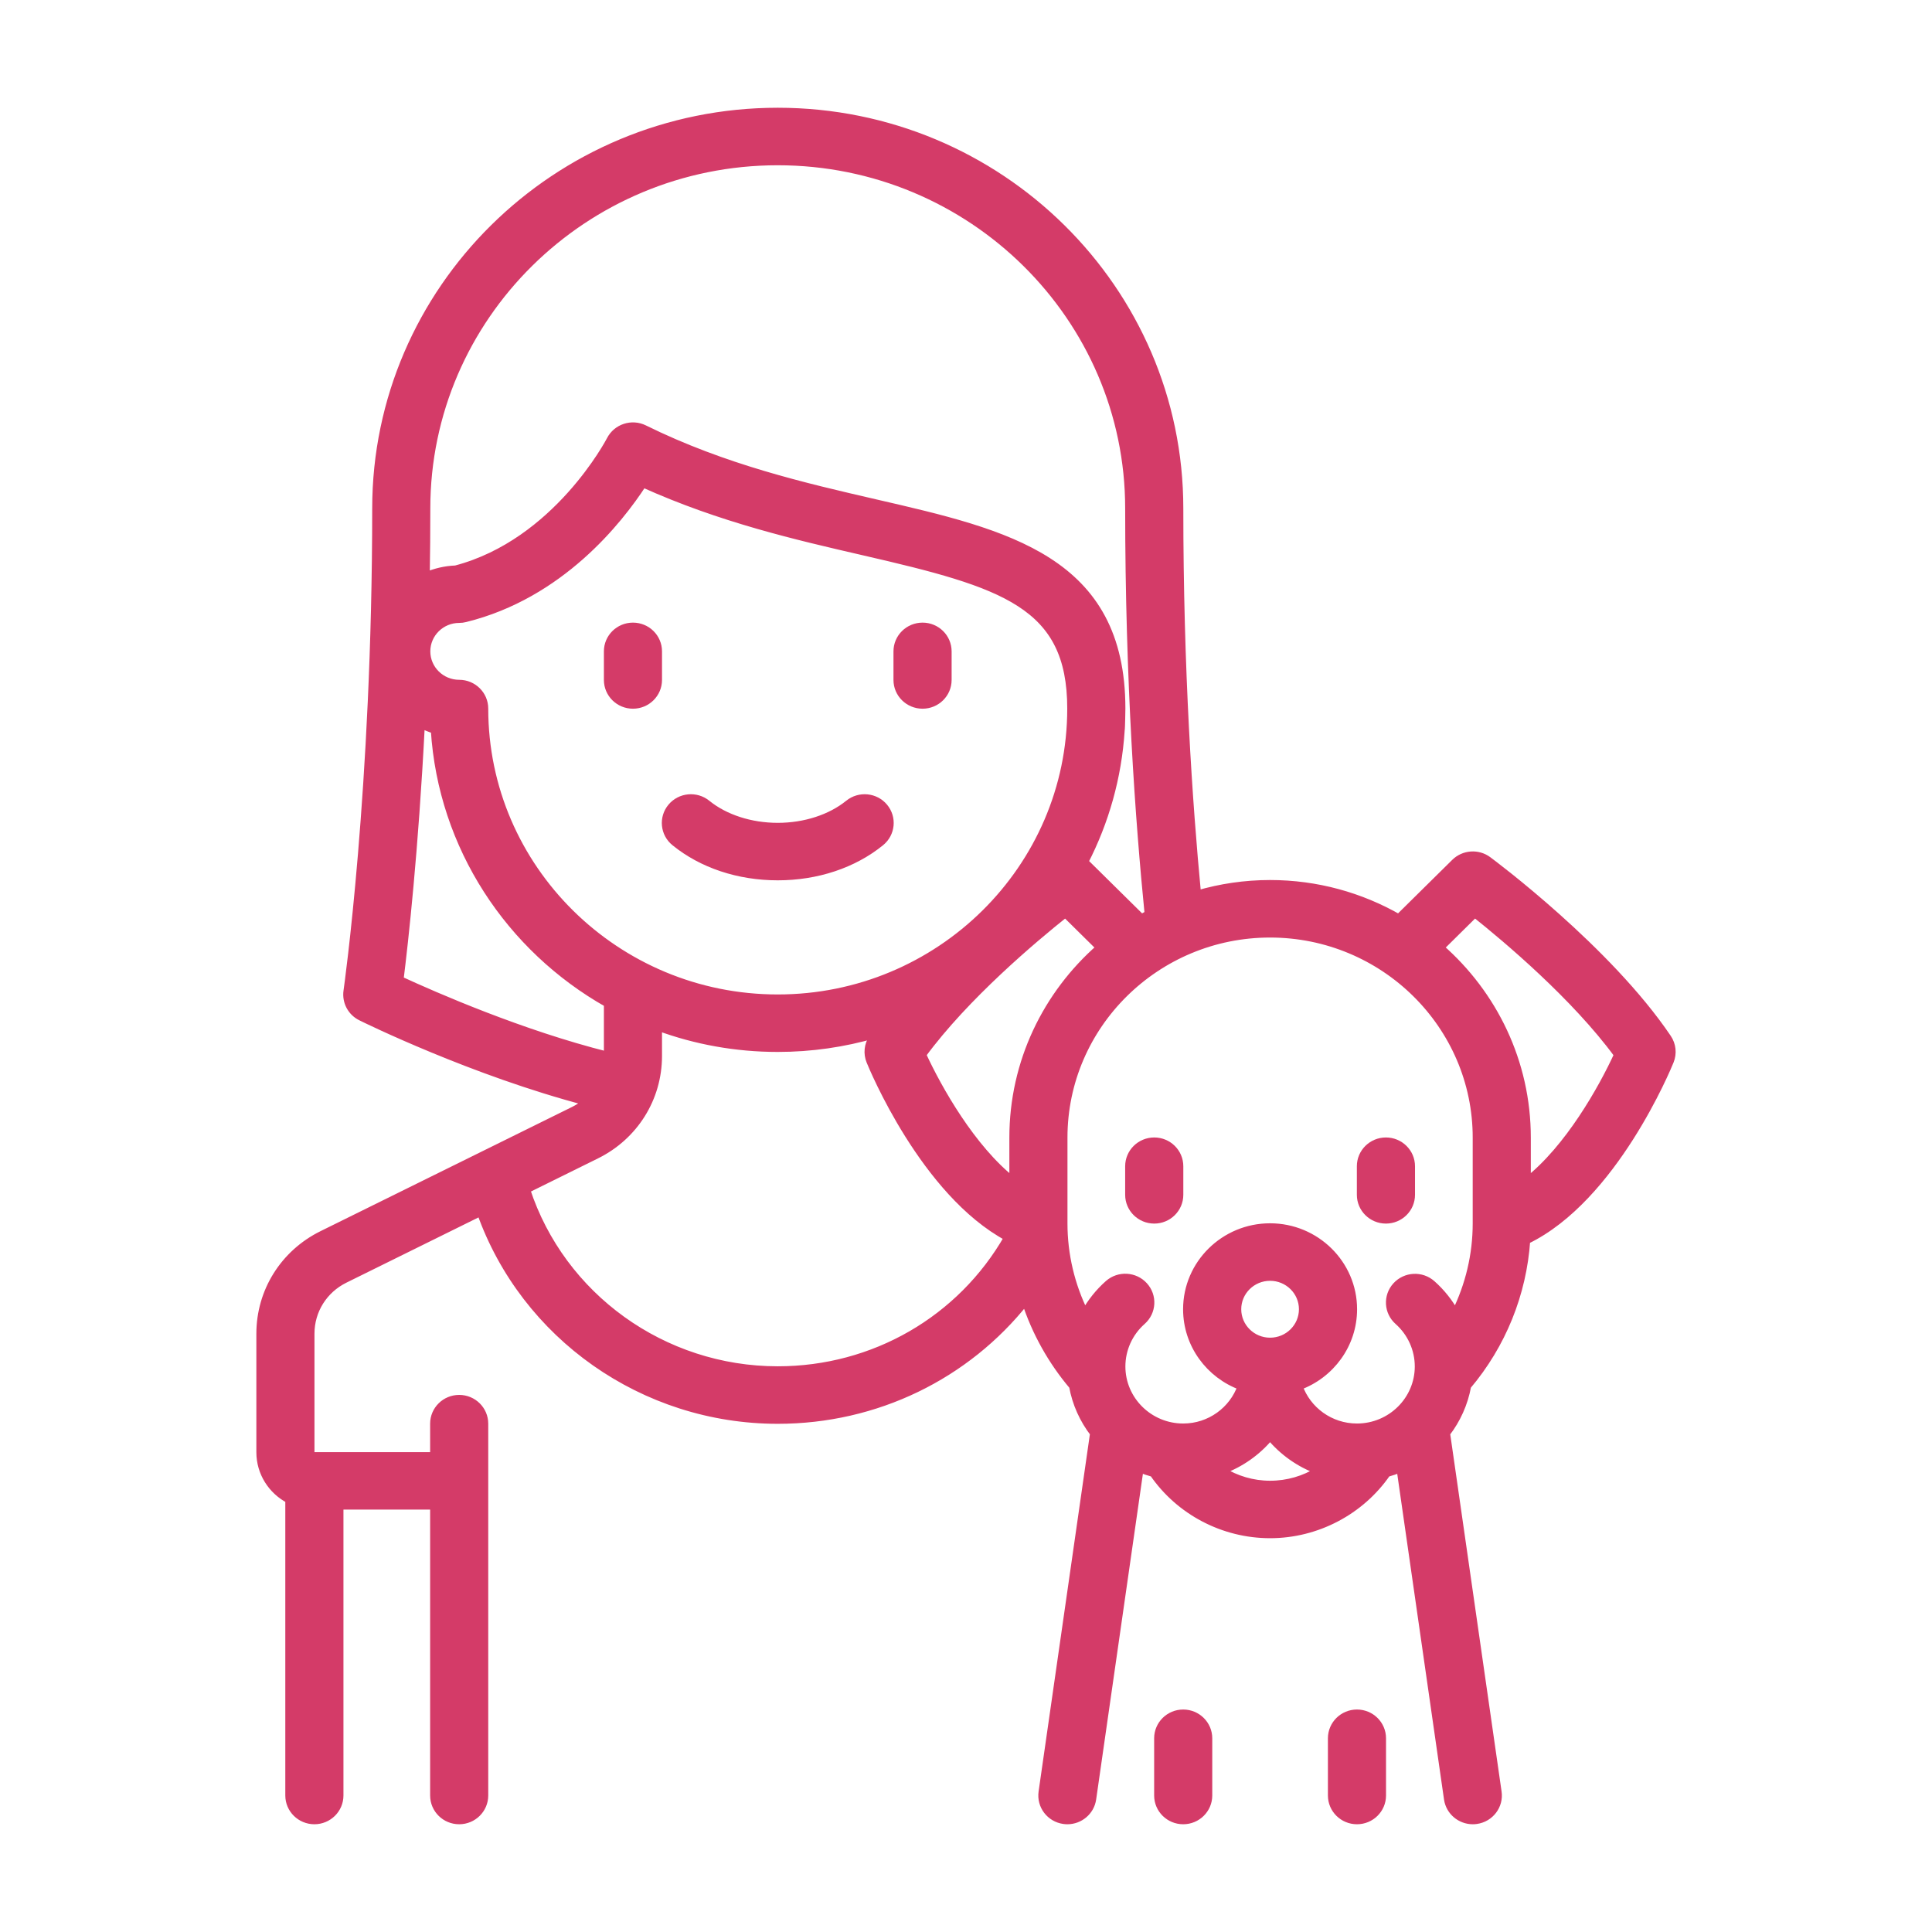
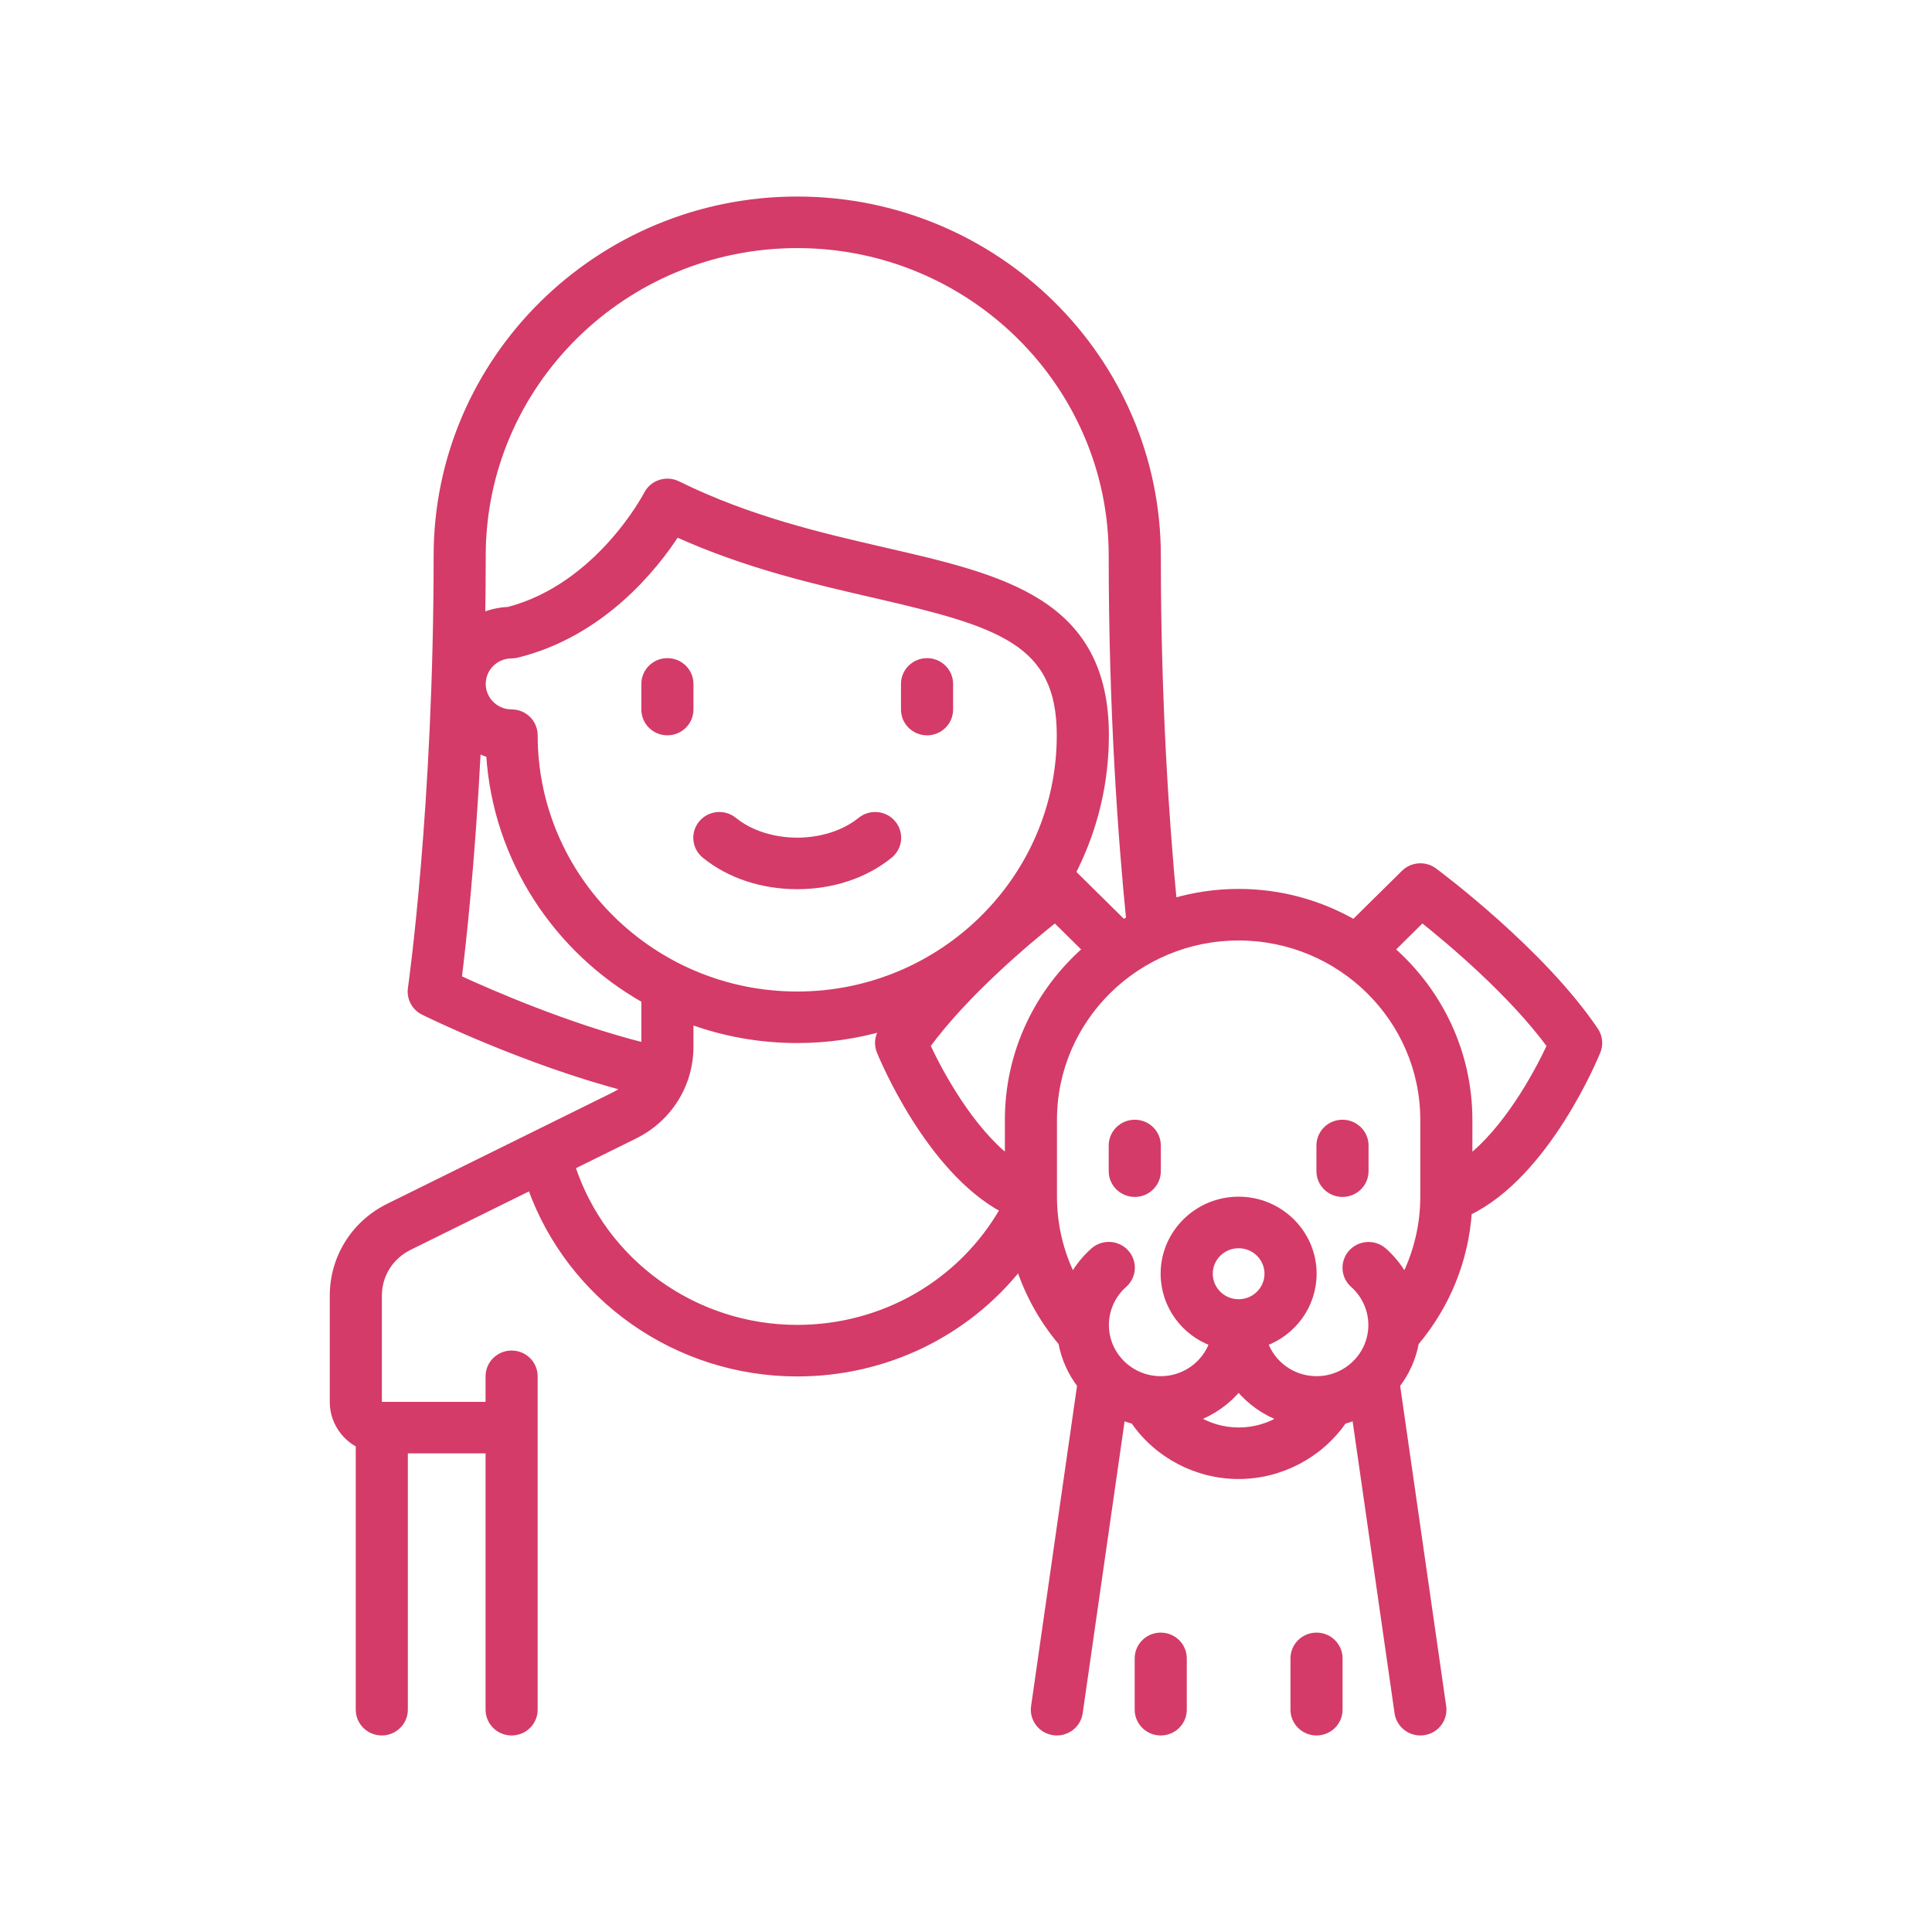
- <svg xmlns="http://www.w3.org/2000/svg" width="52" height="52" viewBox="0 0 52 52" fill="none">
-   <path d="M23.799 21.723C23.56 21.435 23.13 21.394 22.839 21.63C22.356 22.022 21.661 22.247 20.933 22.247C20.205 22.247 19.511 22.022 19.028 21.63C18.737 21.394 18.307 21.435 18.068 21.723C17.829 22.01 17.871 22.435 18.162 22.671C18.895 23.267 19.879 23.594 20.933 23.594C21.987 23.594 22.972 23.267 23.705 22.671C23.996 22.435 24.038 22.01 23.799 21.723Z" fill="#D43B68" />
-   <path d="M17.036 16.858C16.659 16.858 16.354 17.159 16.354 17.531V18.301C16.354 18.673 16.659 18.975 17.036 18.975C17.413 18.975 17.718 18.673 17.718 18.301V17.531C17.718 17.159 17.413 16.858 17.036 16.858Z" fill="#D43B68" />
-   <path d="M24.831 16.858C24.454 16.858 24.148 17.159 24.148 17.532V18.301C24.148 18.673 24.454 18.975 24.831 18.975C25.207 18.975 25.513 18.674 25.513 18.301V17.532C25.513 17.159 25.207 16.858 24.831 16.858Z" fill="#D43B68" />
-   <path d="M31.067 30.715C30.69 30.715 30.384 31.017 30.384 31.389V32.159C30.384 32.531 30.69 32.833 31.067 32.833C31.443 32.833 31.749 32.531 31.749 32.159V31.389C31.749 31.017 31.443 30.715 31.067 30.715Z" fill="#D43B68" />
-   <path d="M37.302 30.715C36.926 30.715 36.62 31.017 36.62 31.389V32.159C36.62 32.531 36.926 32.833 37.302 32.833C37.679 32.833 37.985 32.531 37.985 32.159V31.389C37.985 31.017 37.679 30.715 37.302 30.715Z" fill="#D43B68" />
-   <path d="M31.846 46.112C31.469 46.112 31.164 46.414 31.164 46.786V48.326C31.164 48.698 31.469 49 31.846 49C32.223 49 32.528 48.698 32.528 48.326V46.786C32.528 46.414 32.223 46.112 31.846 46.112Z" fill="#D43B68" />
-   <path d="M36.523 46.112C36.146 46.112 35.841 46.414 35.841 46.786V48.326C35.841 48.698 36.146 49 36.523 49C36.9 49 37.205 48.698 37.205 48.326V46.786C37.205 46.414 36.9 46.112 36.523 46.112Z" fill="#D43B68" />
-   <path d="M44.885 27.936C43.28 25.558 40.181 23.248 40.05 23.151C39.779 22.95 39.398 22.977 39.158 23.214L37.646 24.707C36.627 24.123 35.445 23.786 34.184 23.786C33.505 23.786 32.848 23.885 32.227 24.067C31.994 21.63 31.749 18.028 31.749 13.682C31.749 7.792 26.897 3 20.933 3C14.97 3 10.118 7.792 10.118 13.682C10.118 21.238 9.353 26.621 9.345 26.674C9.304 26.962 9.453 27.243 9.716 27.372C9.841 27.435 12.74 28.858 15.785 29.655C15.681 29.744 15.566 29.822 15.438 29.885L8.67 33.227C7.64 33.736 7 34.759 7 35.896V39.088C7 39.641 7.316 40.121 7.779 40.364V48.326C7.779 48.698 8.085 49 8.462 49C8.838 49 9.144 48.698 9.144 48.326V40.531H11.677V48.326C11.677 48.698 11.982 49 12.359 49C12.736 49 13.041 48.698 13.041 48.326V38.318C13.041 37.946 12.736 37.644 12.359 37.644C11.982 37.644 11.677 37.946 11.677 38.318V39.184H8.462C8.408 39.184 8.364 39.141 8.364 39.088V35.896C8.364 35.272 8.715 34.712 9.28 34.433L12.935 32.628C14.117 35.952 17.317 38.222 20.933 38.222C23.581 38.222 26.012 37.028 27.6 35.025C27.87 35.853 28.301 36.628 28.873 37.305C28.959 37.777 29.156 38.21 29.439 38.577L28.053 48.231C28 48.6 28.259 48.941 28.632 48.993C28.665 48.998 28.697 49 28.729 49C29.063 49 29.355 48.757 29.404 48.421L30.68 39.53C30.796 39.578 30.916 39.619 31.039 39.652C31.742 40.676 32.923 41.301 34.185 41.301C35.441 41.301 36.627 40.674 37.33 39.653C37.453 39.619 37.572 39.578 37.688 39.531L38.965 48.421C39.014 48.757 39.306 49 39.64 49C39.672 49 39.704 48.998 39.737 48.993C40.11 48.941 40.37 48.6 40.316 48.231L38.929 38.579C39.212 38.212 39.41 37.778 39.496 37.305C40.434 36.195 40.988 34.825 41.086 33.386C43.432 32.255 44.887 28.719 44.951 28.56C45.035 28.354 45.01 28.12 44.885 27.936ZM11.482 13.682C11.482 8.535 15.722 4.348 20.933 4.348C26.145 4.348 30.384 8.535 30.384 13.682C30.384 18.33 30.662 22.137 30.908 24.603C30.846 24.636 30.784 24.672 30.723 24.707L29.21 23.214C29.204 23.208 29.198 23.203 29.192 23.197C29.746 22.121 30.09 20.924 30.171 19.656C30.183 19.606 30.19 19.071 30.19 19.071C30.19 15.064 27.12 14.357 23.565 13.539C21.654 13.098 19.488 12.6 17.341 11.54C17.005 11.374 16.596 11.508 16.426 11.84C16.412 11.867 14.983 14.607 12.265 15.32C11.982 15.331 11.714 15.395 11.467 15.501C11.477 14.91 11.482 14.303 11.482 13.682ZM28.825 19.071C28.825 23.369 25.285 26.866 20.933 26.866C16.582 26.866 13.041 23.369 13.041 19.071C13.041 18.699 12.736 18.397 12.359 18.397C11.876 18.397 11.482 18.009 11.482 17.531C11.482 17.054 11.876 16.666 12.359 16.666C12.415 16.666 12.47 16.659 12.524 16.645C15.082 16.014 16.659 14.015 17.307 13.018C19.398 13.963 21.438 14.432 23.256 14.851C27.017 15.717 28.825 16.259 28.825 19.071ZM10.761 26.372C10.886 25.371 11.162 22.9 11.335 19.499C11.45 19.557 11.57 19.607 11.695 19.646C11.894 22.801 13.721 25.527 16.354 27.014V28.408C14.038 27.828 11.704 26.807 10.761 26.372ZM20.933 36.874C17.84 36.874 15.111 34.895 14.168 32.019L16.048 31.09C17.078 30.582 17.718 29.559 17.718 28.422V27.644C18.72 28.012 19.803 28.213 20.933 28.213C21.841 28.213 22.719 28.083 23.549 27.842C23.527 27.873 23.505 27.904 23.484 27.936C23.359 28.12 23.334 28.354 23.418 28.56C23.481 28.715 24.872 32.097 27.126 33.306C25.863 35.515 23.522 36.874 20.933 36.874ZM27.267 30.619V31.785C26.157 30.914 25.251 29.308 24.828 28.387C25.979 26.818 27.819 25.27 28.674 24.59L29.602 25.506C28.171 26.759 27.267 28.586 27.267 30.619ZM34.184 39.954C33.717 39.954 33.268 39.819 32.885 39.58C33.397 39.394 33.845 39.074 34.184 38.664C34.525 39.075 34.975 39.396 35.489 39.581C35.107 39.821 34.658 39.954 34.184 39.954ZM33.308 35.238C33.308 34.761 33.701 34.373 34.184 34.373C34.668 34.373 35.061 34.761 35.061 35.238C35.061 35.716 34.668 36.104 34.184 36.104C33.701 36.104 33.308 35.716 33.308 35.238ZM39.738 32.929C39.738 33.774 39.54 34.598 39.17 35.344C39.008 35.052 38.797 34.785 38.541 34.558C38.26 34.309 37.829 34.332 37.577 34.609C37.326 34.886 37.349 35.312 37.629 35.56C37.979 35.871 38.179 36.314 38.179 36.778C38.179 37.68 37.436 38.414 36.523 38.414C35.8 38.414 35.186 37.954 34.96 37.315C35.815 37.003 36.426 36.19 36.426 35.238C36.426 34.018 35.42 33.025 34.184 33.025C32.949 33.025 31.943 34.018 31.943 35.238C31.943 36.19 32.554 37.003 33.409 37.315C33.183 37.954 32.569 38.414 31.846 38.414C30.933 38.414 30.19 37.68 30.19 36.778C30.19 36.313 30.391 35.869 30.742 35.559C31.023 35.31 31.047 34.884 30.795 34.607C30.544 34.33 30.113 34.306 29.832 34.554C29.574 34.782 29.362 35.05 29.199 35.344C28.828 34.598 28.631 33.772 28.631 32.929V30.619C28.631 27.595 31.122 25.134 34.184 25.134C37.247 25.134 39.738 27.595 39.738 30.619V32.929ZM41.102 31.786V30.619C41.102 28.586 40.198 26.759 38.767 25.506L39.695 24.589C40.55 25.27 42.389 26.817 43.542 28.388C43.12 29.308 42.215 30.915 41.102 31.786Z" fill="#D43B68" />
-   <path d="M23.799 21.723C23.56 21.435 23.13 21.394 22.839 21.63C22.356 22.022 21.661 22.247 20.933 22.247C20.205 22.247 19.511 22.022 19.028 21.63C18.737 21.394 18.307 21.435 18.068 21.723C17.829 22.01 17.871 22.435 18.162 22.671C18.895 23.267 19.879 23.594 20.933 23.594C21.987 23.594 22.972 23.267 23.705 22.671C23.996 22.435 24.038 22.01 23.799 21.723Z" stroke="#D43B68" stroke-width="0.2" />
-   <path d="M17.036 16.858C16.659 16.858 16.354 17.159 16.354 17.531V18.301C16.354 18.673 16.659 18.975 17.036 18.975C17.413 18.975 17.718 18.673 17.718 18.301V17.531C17.718 17.159 17.413 16.858 17.036 16.858Z" stroke="#D43B68" stroke-width="0.2" />
-   <path d="M24.831 16.858C24.454 16.858 24.148 17.159 24.148 17.532V18.301C24.148 18.673 24.454 18.975 24.831 18.975C25.207 18.975 25.513 18.674 25.513 18.301V17.532C25.513 17.159 25.207 16.858 24.831 16.858Z" stroke="#D43B68" stroke-width="0.2" />
-   <path d="M31.067 30.715C30.69 30.715 30.384 31.017 30.384 31.389V32.159C30.384 32.531 30.69 32.833 31.067 32.833C31.443 32.833 31.749 32.531 31.749 32.159V31.389C31.749 31.017 31.443 30.715 31.067 30.715Z" stroke="#D43B68" stroke-width="0.2" />
-   <path d="M37.302 30.715C36.926 30.715 36.62 31.017 36.62 31.389V32.159C36.62 32.531 36.926 32.833 37.302 32.833C37.679 32.833 37.985 32.531 37.985 32.159V31.389C37.985 31.017 37.679 30.715 37.302 30.715Z" stroke="#D43B68" stroke-width="0.2" />
-   <path d="M31.846 46.112C31.469 46.112 31.164 46.414 31.164 46.786V48.326C31.164 48.698 31.469 49 31.846 49C32.223 49 32.528 48.698 32.528 48.326V46.786C32.528 46.414 32.223 46.112 31.846 46.112Z" stroke="#D43B68" stroke-width="0.2" />
-   <path d="M36.523 46.112C36.146 46.112 35.841 46.414 35.841 46.786V48.326C35.841 48.698 36.146 49 36.523 49C36.9 49 37.205 48.698 37.205 48.326V46.786C37.205 46.414 36.9 46.112 36.523 46.112Z" stroke="#D43B68" stroke-width="0.2" />
-   <path d="M44.885 27.936C43.28 25.558 40.181 23.248 40.05 23.151C39.779 22.95 39.398 22.977 39.158 23.214L37.646 24.707C36.627 24.123 35.445 23.786 34.184 23.786C33.505 23.786 32.848 23.885 32.227 24.067C31.994 21.63 31.749 18.028 31.749 13.682C31.749 7.792 26.897 3 20.933 3C14.97 3 10.118 7.792 10.118 13.682C10.118 21.238 9.353 26.621 9.345 26.674C9.304 26.962 9.453 27.243 9.716 27.372C9.841 27.435 12.74 28.858 15.785 29.655C15.681 29.744 15.566 29.822 15.438 29.885L8.67 33.227C7.64 33.736 7 34.759 7 35.896V39.088C7 39.641 7.316 40.121 7.779 40.364V48.326C7.779 48.698 8.085 49 8.462 49C8.838 49 9.144 48.698 9.144 48.326V40.531H11.677V48.326C11.677 48.698 11.982 49 12.359 49C12.736 49 13.041 48.698 13.041 48.326V38.318C13.041 37.946 12.736 37.644 12.359 37.644C11.982 37.644 11.677 37.946 11.677 38.318V39.184H8.462C8.408 39.184 8.364 39.141 8.364 39.088V35.896C8.364 35.272 8.715 34.712 9.28 34.433L12.935 32.628C14.117 35.952 17.317 38.222 20.933 38.222C23.581 38.222 26.012 37.028 27.6 35.025C27.87 35.853 28.301 36.628 28.873 37.305C28.959 37.777 29.156 38.21 29.439 38.577L28.053 48.231C28 48.6 28.259 48.941 28.632 48.993C28.665 48.998 28.697 49 28.729 49C29.063 49 29.355 48.757 29.404 48.421L30.68 39.53C30.796 39.578 30.916 39.619 31.039 39.652C31.742 40.676 32.923 41.301 34.185 41.301C35.441 41.301 36.627 40.674 37.33 39.653C37.453 39.619 37.572 39.578 37.688 39.531L38.965 48.421C39.014 48.757 39.306 49 39.64 49C39.672 49 39.704 48.998 39.737 48.993C40.11 48.941 40.37 48.6 40.316 48.231L38.929 38.579C39.212 38.212 39.41 37.778 39.496 37.305C40.434 36.195 40.988 34.825 41.086 33.386C43.432 32.255 44.887 28.719 44.951 28.56C45.035 28.354 45.01 28.12 44.885 27.936ZM11.482 13.682C11.482 8.535 15.722 4.348 20.933 4.348C26.145 4.348 30.384 8.535 30.384 13.682C30.384 18.33 30.662 22.137 30.908 24.603C30.846 24.636 30.784 24.672 30.723 24.707L29.21 23.214C29.204 23.208 29.198 23.203 29.192 23.197C29.746 22.121 30.09 20.924 30.171 19.656C30.183 19.606 30.19 19.071 30.19 19.071C30.19 15.064 27.12 14.357 23.565 13.539C21.654 13.098 19.488 12.6 17.341 11.54C17.005 11.374 16.596 11.508 16.426 11.84C16.412 11.867 14.983 14.607 12.265 15.32C11.982 15.331 11.714 15.395 11.467 15.501C11.477 14.91 11.482 14.303 11.482 13.682ZM28.825 19.071C28.825 23.369 25.285 26.866 20.933 26.866C16.582 26.866 13.041 23.369 13.041 19.071C13.041 18.699 12.736 18.397 12.359 18.397C11.876 18.397 11.482 18.009 11.482 17.531C11.482 17.054 11.876 16.666 12.359 16.666C12.415 16.666 12.47 16.659 12.524 16.645C15.082 16.014 16.659 14.015 17.307 13.018C19.398 13.963 21.438 14.432 23.256 14.851C27.017 15.717 28.825 16.259 28.825 19.071ZM10.761 26.372C10.886 25.371 11.162 22.9 11.335 19.499C11.45 19.557 11.57 19.607 11.695 19.646C11.894 22.801 13.721 25.527 16.354 27.014V28.408C14.038 27.828 11.704 26.807 10.761 26.372ZM20.933 36.874C17.84 36.874 15.111 34.895 14.168 32.019L16.048 31.09C17.078 30.582 17.718 29.559 17.718 28.422V27.644C18.72 28.012 19.803 28.213 20.933 28.213C21.841 28.213 22.719 28.083 23.549 27.842C23.527 27.873 23.505 27.904 23.484 27.936C23.359 28.12 23.334 28.354 23.418 28.56C23.481 28.715 24.872 32.097 27.126 33.306C25.863 35.515 23.522 36.874 20.933 36.874ZM27.267 30.619V31.785C26.157 30.914 25.251 29.308 24.828 28.387C25.979 26.818 27.819 25.27 28.674 24.59L29.602 25.506C28.171 26.759 27.267 28.586 27.267 30.619ZM34.184 39.954C33.717 39.954 33.268 39.819 32.885 39.58C33.397 39.394 33.845 39.074 34.184 38.664C34.525 39.075 34.975 39.396 35.489 39.581C35.107 39.821 34.658 39.954 34.184 39.954ZM33.308 35.238C33.308 34.761 33.701 34.373 34.184 34.373C34.668 34.373 35.061 34.761 35.061 35.238C35.061 35.716 34.668 36.104 34.184 36.104C33.701 36.104 33.308 35.716 33.308 35.238ZM39.738 32.929C39.738 33.774 39.54 34.598 39.17 35.344C39.008 35.052 38.797 34.785 38.541 34.558C38.26 34.309 37.829 34.332 37.577 34.609C37.326 34.886 37.349 35.312 37.629 35.56C37.979 35.871 38.179 36.314 38.179 36.778C38.179 37.68 37.436 38.414 36.523 38.414C35.8 38.414 35.186 37.954 34.96 37.315C35.815 37.003 36.426 36.19 36.426 35.238C36.426 34.018 35.42 33.025 34.184 33.025C32.949 33.025 31.943 34.018 31.943 35.238C31.943 36.19 32.554 37.003 33.409 37.315C33.183 37.954 32.569 38.414 31.846 38.414C30.933 38.414 30.19 37.68 30.19 36.778C30.19 36.313 30.391 35.869 30.742 35.559C31.023 35.31 31.047 34.884 30.795 34.607C30.544 34.33 30.113 34.306 29.832 34.554C29.574 34.782 29.362 35.05 29.199 35.344C28.828 34.598 28.631 33.772 28.631 32.929V30.619C28.631 27.595 31.122 25.134 34.184 25.134C37.247 25.134 39.738 27.595 39.738 30.619V32.929ZM41.102 31.786V30.619C41.102 28.586 40.198 26.759 38.767 25.506L39.695 24.589C40.55 25.27 42.389 26.817 43.542 28.388C43.12 29.308 42.215 30.915 41.102 31.786Z" stroke="#D43B68" stroke-width="0.2" />
+ <svg xmlns="http://www.w3.org/2000/svg" width="58" height="58" viewBox="0 0 58 58" fill="none">
+   <path d="M26.799 24.723C26.56 24.435 26.13 24.394 25.839 24.63C25.356 25.022 24.661 25.247 23.933 25.247C23.205 25.247 22.511 25.022 22.028 24.63C21.737 24.394 21.307 24.435 21.068 24.723C20.829 25.01 20.871 25.435 21.162 25.671C21.895 26.267 22.879 26.594 23.933 26.594C24.987 26.594 25.972 26.267 26.705 25.671C26.996 25.435 27.038 25.01 26.799 24.723Z" fill="#D43B68" />
+   <path d="M20.036 19.858C19.659 19.858 19.354 20.159 19.354 20.531V21.301C19.354 21.673 19.659 21.975 20.036 21.975C20.413 21.975 20.718 21.673 20.718 21.301V20.531C20.718 20.159 20.413 19.858 20.036 19.858Z" fill="#D43B68" />
+   <path d="M27.831 19.858C27.454 19.858 27.148 20.159 27.148 20.532V21.301C27.148 21.673 27.454 21.975 27.831 21.975C28.207 21.975 28.513 21.674 28.513 21.301V20.532C28.513 20.159 28.207 19.858 27.831 19.858Z" fill="#D43B68" />
+   <path d="M34.067 33.715C33.69 33.715 33.384 34.017 33.384 34.389V35.159C33.384 35.531 33.69 35.833 34.067 35.833C34.443 35.833 34.749 35.531 34.749 35.159V34.389C34.749 34.017 34.443 33.715 34.067 33.715Z" fill="#D43B68" />
+   <path d="M40.302 33.715C39.926 33.715 39.62 34.017 39.62 34.389V35.159C39.62 35.531 39.926 35.833 40.302 35.833C40.679 35.833 40.985 35.531 40.985 35.159V34.389C40.985 34.017 40.679 33.715 40.302 33.715Z" fill="#D43B68" />
+   <path d="M34.846 49.112C34.469 49.112 34.164 49.414 34.164 49.786V51.326C34.164 51.698 34.469 52 34.846 52C35.223 52 35.528 51.698 35.528 51.326V49.786C35.528 49.414 35.223 49.112 34.846 49.112Z" fill="#D43B68" />
+   <path d="M39.523 49.112C39.146 49.112 38.841 49.414 38.841 49.786V51.326C38.841 51.698 39.146 52 39.523 52C39.9 52 40.205 51.698 40.205 51.326V49.786C40.205 49.414 39.9 49.112 39.523 49.112Z" fill="#D43B68" />
+   <path d="M47.885 30.936C46.28 28.558 43.181 26.248 43.05 26.151C42.779 25.95 42.398 25.977 42.158 26.214L40.646 27.707C39.627 27.123 38.445 26.786 37.184 26.786C36.505 26.786 35.848 26.885 35.227 27.067C34.994 24.63 34.749 21.028 34.749 16.682C34.749 10.792 29.897 6 23.933 6C17.97 6 13.118 10.792 13.118 16.682C13.118 24.238 12.353 29.621 12.345 29.674C12.304 29.962 12.453 30.243 12.716 30.372C12.841 30.435 15.74 31.858 18.785 32.655C18.681 32.744 18.566 32.822 18.438 32.885L11.67 36.227C10.64 36.736 10 37.759 10 38.896V42.088C10 42.641 10.316 43.121 10.78 43.364V51.326C10.78 51.698 11.085 52 11.462 52C11.838 52 12.144 51.698 12.144 51.326V43.531H14.677V51.326C14.677 51.698 14.982 52 15.359 52C15.736 52 16.041 51.698 16.041 51.326V41.318C16.041 40.946 15.736 40.644 15.359 40.644C14.982 40.644 14.677 40.946 14.677 41.318V42.184H11.462C11.408 42.184 11.364 42.141 11.364 42.088V38.896C11.364 38.272 11.715 37.712 12.28 37.433L15.935 35.628C17.117 38.952 20.317 41.222 23.933 41.222C26.581 41.222 29.012 40.028 30.6 38.025C30.87 38.853 31.301 39.628 31.873 40.305C31.959 40.777 32.156 41.21 32.438 41.577L31.053 51.231C31 51.6 31.259 51.941 31.632 51.993C31.665 51.998 31.697 52 31.729 52C32.063 52 32.355 51.757 32.404 51.421L33.68 42.53C33.796 42.578 33.916 42.619 34.039 42.652C34.742 43.676 35.923 44.301 37.185 44.301C38.441 44.301 39.627 43.674 40.33 42.653C40.453 42.619 40.572 42.578 40.688 42.531L41.965 51.421C42.014 51.757 42.306 52 42.64 52C42.672 52 42.704 51.998 42.737 51.993C43.11 51.941 43.37 51.6 43.316 51.231L41.929 41.579C42.212 41.212 42.41 40.778 42.496 40.305C43.434 39.195 43.988 37.825 44.086 36.386C46.432 35.255 47.887 31.719 47.951 31.56C48.035 31.354 48.01 31.12 47.885 30.936ZM14.482 16.682C14.482 11.535 18.722 7.348 23.933 7.348C29.145 7.348 33.384 11.535 33.384 16.682C33.384 21.33 33.662 25.137 33.908 27.603C33.846 27.636 33.784 27.672 33.722 27.707L32.211 26.214C32.205 26.208 32.198 26.203 32.192 26.197C32.746 25.121 33.09 23.924 33.171 22.656C33.183 22.606 33.19 22.071 33.19 22.071C33.19 18.064 30.12 17.357 26.565 16.539C24.654 16.099 22.488 15.6 20.341 14.54C20.005 14.374 19.596 14.508 19.426 14.84C19.412 14.867 17.983 17.607 15.265 18.32C14.982 18.331 14.714 18.395 14.467 18.501C14.477 17.91 14.482 17.303 14.482 16.682ZM31.825 22.071C31.825 26.369 28.285 29.866 23.933 29.866C19.582 29.866 16.041 26.369 16.041 22.071C16.041 21.699 15.736 21.397 15.359 21.397C14.876 21.397 14.482 21.009 14.482 20.531C14.482 20.054 14.876 19.666 15.359 19.666C15.415 19.666 15.47 19.659 15.524 19.645C18.081 19.014 19.659 17.015 20.307 16.017C22.398 16.963 24.438 17.433 26.256 17.851C30.017 18.718 31.825 19.259 31.825 22.071ZM13.761 29.372C13.886 28.371 14.162 25.9 14.335 22.499C14.45 22.557 14.57 22.607 14.695 22.646C14.894 25.801 16.721 28.527 19.354 30.014V31.408C17.038 30.828 14.704 29.807 13.761 29.372ZM23.933 39.874C20.84 39.874 18.111 37.895 17.168 35.019L19.048 34.09C20.078 33.582 20.718 32.559 20.718 31.422V30.644C21.72 31.012 22.803 31.213 23.933 31.213C24.841 31.213 25.719 31.083 26.549 30.842C26.527 30.873 26.505 30.904 26.484 30.936C26.359 31.12 26.334 31.354 26.418 31.56C26.481 31.715 27.872 35.097 30.126 36.306C28.863 38.515 26.522 39.874 23.933 39.874ZM30.267 33.619V34.785C29.157 33.914 28.251 32.307 27.828 31.387C28.979 29.818 30.819 28.27 31.674 27.59L32.602 28.506C31.171 29.759 30.267 31.586 30.267 33.619ZM37.184 42.954C36.717 42.954 36.268 42.819 35.885 42.58C36.397 42.394 36.845 42.074 37.184 41.664C37.525 42.075 37.975 42.396 38.489 42.581C38.107 42.821 37.658 42.954 37.184 42.954ZM36.308 38.238C36.308 37.761 36.701 37.373 37.184 37.373C37.668 37.373 38.061 37.761 38.061 38.238C38.061 38.716 37.668 39.104 37.184 39.104C36.701 39.104 36.308 38.716 36.308 38.238ZM42.738 35.929C42.738 36.774 42.54 37.598 42.17 38.344C42.008 38.052 41.797 37.785 41.541 37.558C41.26 37.309 40.829 37.332 40.577 37.609C40.326 37.886 40.349 38.312 40.629 38.56C40.979 38.871 41.179 39.314 41.179 39.778C41.179 40.68 40.436 41.414 39.523 41.414C38.8 41.414 38.186 40.954 37.96 40.315C38.815 40.003 39.426 39.19 39.426 38.238C39.426 37.018 38.42 36.025 37.184 36.025C35.949 36.025 34.943 37.018 34.943 38.238C34.943 39.19 35.554 40.003 36.409 40.315C36.183 40.954 35.569 41.414 34.846 41.414C33.933 41.414 33.19 40.68 33.19 39.778C33.19 39.313 33.391 38.869 33.742 38.559C34.023 38.31 34.047 37.884 33.795 37.607C33.544 37.33 33.113 37.306 32.832 37.554C32.574 37.782 32.362 38.05 32.199 38.344C31.828 37.598 31.631 36.772 31.631 35.929V33.619C31.631 30.595 34.122 28.134 37.184 28.134C40.247 28.134 42.738 30.595 42.738 33.619V35.929ZM44.102 34.786V33.619C44.102 31.586 43.198 29.759 41.767 28.506L42.695 27.589C43.55 28.27 45.389 29.817 46.542 31.388C46.12 32.308 45.215 33.915 44.102 34.786Z" fill="#D43B68" />
+   <path d="M26.799 24.723C26.56 24.435 26.13 24.394 25.839 24.63C25.356 25.022 24.661 25.247 23.933 25.247C23.205 25.247 22.511 25.022 22.028 24.63C21.737 24.394 21.307 24.435 21.068 24.723C20.829 25.01 20.871 25.435 21.162 25.671C21.895 26.267 22.879 26.594 23.933 26.594C24.987 26.594 25.972 26.267 26.705 25.671C26.996 25.435 27.038 25.01 26.799 24.723Z" stroke="#D43B68" stroke-width="0.2" />
+   <path d="M20.036 19.858C19.659 19.858 19.354 20.159 19.354 20.531V21.301C19.354 21.673 19.659 21.975 20.036 21.975C20.413 21.975 20.718 21.673 20.718 21.301V20.531C20.718 20.159 20.413 19.858 20.036 19.858Z" stroke="#D43B68" stroke-width="0.2" />
+   <path d="M27.831 19.858C27.454 19.858 27.148 20.159 27.148 20.532V21.301C27.148 21.673 27.454 21.975 27.831 21.975C28.207 21.975 28.513 21.674 28.513 21.301V20.532C28.513 20.159 28.207 19.858 27.831 19.858Z" stroke="#D43B68" stroke-width="0.2" />
+   <path d="M34.067 33.715C33.69 33.715 33.384 34.017 33.384 34.389V35.159C33.384 35.531 33.69 35.833 34.067 35.833C34.443 35.833 34.749 35.531 34.749 35.159V34.389C34.749 34.017 34.443 33.715 34.067 33.715Z" stroke="#D43B68" stroke-width="0.2" />
+   <path d="M40.302 33.715C39.926 33.715 39.62 34.017 39.62 34.389V35.159C39.62 35.531 39.926 35.833 40.302 35.833C40.679 35.833 40.985 35.531 40.985 35.159V34.389C40.985 34.017 40.679 33.715 40.302 33.715Z" stroke="#D43B68" stroke-width="0.2" />
+   <path d="M34.846 49.112C34.469 49.112 34.164 49.414 34.164 49.786V51.326C34.164 51.698 34.469 52 34.846 52C35.223 52 35.528 51.698 35.528 51.326V49.786C35.528 49.414 35.223 49.112 34.846 49.112Z" stroke="#D43B68" stroke-width="0.2" />
+   <path d="M39.523 49.112C39.146 49.112 38.841 49.414 38.841 49.786V51.326C38.841 51.698 39.146 52 39.523 52C39.9 52 40.205 51.698 40.205 51.326V49.786C40.205 49.414 39.9 49.112 39.523 49.112Z" stroke="#D43B68" stroke-width="0.2" />
+   <path d="M47.885 30.936C46.28 28.558 43.181 26.248 43.05 26.151C42.779 25.95 42.398 25.977 42.158 26.214L40.646 27.707C39.627 27.123 38.445 26.786 37.184 26.786C36.505 26.786 35.848 26.885 35.227 27.067C34.994 24.63 34.749 21.028 34.749 16.682C34.749 10.792 29.897 6 23.933 6C17.97 6 13.118 10.792 13.118 16.682C13.118 24.238 12.353 29.621 12.345 29.674C12.304 29.962 12.453 30.243 12.716 30.372C12.841 30.435 15.74 31.858 18.785 32.655C18.681 32.744 18.566 32.822 18.438 32.885L11.67 36.227C10.64 36.736 10 37.759 10 38.896V42.088C10 42.641 10.316 43.121 10.78 43.364V51.326C10.78 51.698 11.085 52 11.462 52C11.838 52 12.144 51.698 12.144 51.326V43.531H14.677V51.326C14.677 51.698 14.982 52 15.359 52C15.736 52 16.041 51.698 16.041 51.326V41.318C16.041 40.946 15.736 40.644 15.359 40.644C14.982 40.644 14.677 40.946 14.677 41.318V42.184H11.462C11.408 42.184 11.364 42.141 11.364 42.088V38.896C11.364 38.272 11.715 37.712 12.28 37.433L15.935 35.628C17.117 38.952 20.317 41.222 23.933 41.222C26.581 41.222 29.012 40.028 30.6 38.025C30.87 38.853 31.301 39.628 31.873 40.305C31.959 40.777 32.156 41.21 32.438 41.577L31.053 51.231C31 51.6 31.259 51.941 31.632 51.993C31.665 51.998 31.697 52 31.729 52C32.063 52 32.355 51.757 32.404 51.421L33.68 42.53C33.796 42.578 33.916 42.619 34.039 42.652C34.742 43.676 35.923 44.301 37.185 44.301C38.441 44.301 39.627 43.674 40.33 42.653C40.453 42.619 40.572 42.578 40.688 42.531L41.965 51.421C42.014 51.757 42.306 52 42.64 52C42.672 52 42.704 51.998 42.737 51.993C43.11 51.941 43.37 51.6 43.316 51.231L41.929 41.579C42.212 41.212 42.41 40.778 42.496 40.305C43.434 39.195 43.988 37.825 44.086 36.386C46.432 35.255 47.887 31.719 47.951 31.56C48.035 31.354 48.01 31.12 47.885 30.936ZM14.482 16.682C14.482 11.535 18.722 7.348 23.933 7.348C29.145 7.348 33.384 11.535 33.384 16.682C33.384 21.33 33.662 25.137 33.908 27.603C33.846 27.636 33.784 27.672 33.722 27.707L32.211 26.214C32.205 26.208 32.198 26.203 32.192 26.197C32.746 25.121 33.09 23.924 33.171 22.656C33.183 22.606 33.19 22.071 33.19 22.071C33.19 18.064 30.12 17.357 26.565 16.539C24.654 16.099 22.488 15.6 20.341 14.54C20.005 14.374 19.596 14.508 19.426 14.84C19.412 14.867 17.983 17.607 15.265 18.32C14.982 18.331 14.714 18.395 14.467 18.501C14.477 17.91 14.482 17.303 14.482 16.682ZM31.825 22.071C31.825 26.369 28.285 29.866 23.933 29.866C19.582 29.866 16.041 26.369 16.041 22.071C16.041 21.699 15.736 21.397 15.359 21.397C14.876 21.397 14.482 21.009 14.482 20.531C14.482 20.054 14.876 19.666 15.359 19.666C15.415 19.666 15.47 19.659 15.524 19.645C18.081 19.014 19.659 17.015 20.307 16.017C22.398 16.963 24.438 17.433 26.256 17.851C30.017 18.718 31.825 19.259 31.825 22.071ZM13.761 29.372C13.886 28.371 14.162 25.9 14.335 22.499C14.45 22.557 14.57 22.607 14.695 22.646C14.894 25.801 16.721 28.527 19.354 30.014V31.408C17.038 30.828 14.704 29.807 13.761 29.372ZM23.933 39.874C20.84 39.874 18.111 37.895 17.168 35.019L19.048 34.09C20.078 33.582 20.718 32.559 20.718 31.422V30.644C21.72 31.012 22.803 31.213 23.933 31.213C24.841 31.213 25.719 31.083 26.549 30.842C26.527 30.873 26.505 30.904 26.484 30.936C26.359 31.12 26.334 31.354 26.418 31.56C26.481 31.715 27.872 35.097 30.126 36.306C28.863 38.515 26.522 39.874 23.933 39.874ZM30.267 33.619V34.785C29.157 33.914 28.251 32.307 27.828 31.387C28.979 29.818 30.819 28.27 31.674 27.59L32.602 28.506C31.171 29.759 30.267 31.586 30.267 33.619ZM37.184 42.954C36.717 42.954 36.268 42.819 35.885 42.58C36.397 42.394 36.845 42.074 37.184 41.664C37.525 42.075 37.975 42.396 38.489 42.581C38.107 42.821 37.658 42.954 37.184 42.954ZM36.308 38.238C36.308 37.761 36.701 37.373 37.184 37.373C37.668 37.373 38.061 37.761 38.061 38.238C38.061 38.716 37.668 39.104 37.184 39.104C36.701 39.104 36.308 38.716 36.308 38.238ZM42.738 35.929C42.738 36.774 42.54 37.598 42.17 38.344C42.008 38.052 41.797 37.785 41.541 37.558C41.26 37.309 40.829 37.332 40.577 37.609C40.326 37.886 40.349 38.312 40.629 38.56C40.979 38.871 41.179 39.314 41.179 39.778C41.179 40.68 40.436 41.414 39.523 41.414C38.8 41.414 38.186 40.954 37.96 40.315C38.815 40.003 39.426 39.19 39.426 38.238C39.426 37.018 38.42 36.025 37.184 36.025C35.949 36.025 34.943 37.018 34.943 38.238C34.943 39.19 35.554 40.003 36.409 40.315C36.183 40.954 35.569 41.414 34.846 41.414C33.933 41.414 33.19 40.68 33.19 39.778C33.19 39.313 33.391 38.869 33.742 38.559C34.023 38.31 34.047 37.884 33.795 37.607C33.544 37.33 33.113 37.306 32.832 37.554C32.574 37.782 32.362 38.05 32.199 38.344C31.828 37.598 31.631 36.772 31.631 35.929V33.619C31.631 30.595 34.122 28.134 37.184 28.134C40.247 28.134 42.738 30.595 42.738 33.619V35.929ZM44.102 34.786V33.619C44.102 31.586 43.198 29.759 41.767 28.506L42.695 27.589C43.55 28.27 45.389 29.817 46.542 31.388C46.12 32.308 45.215 33.915 44.102 34.786Z" stroke="#D43B68" stroke-width="0.2" />
</svg>
